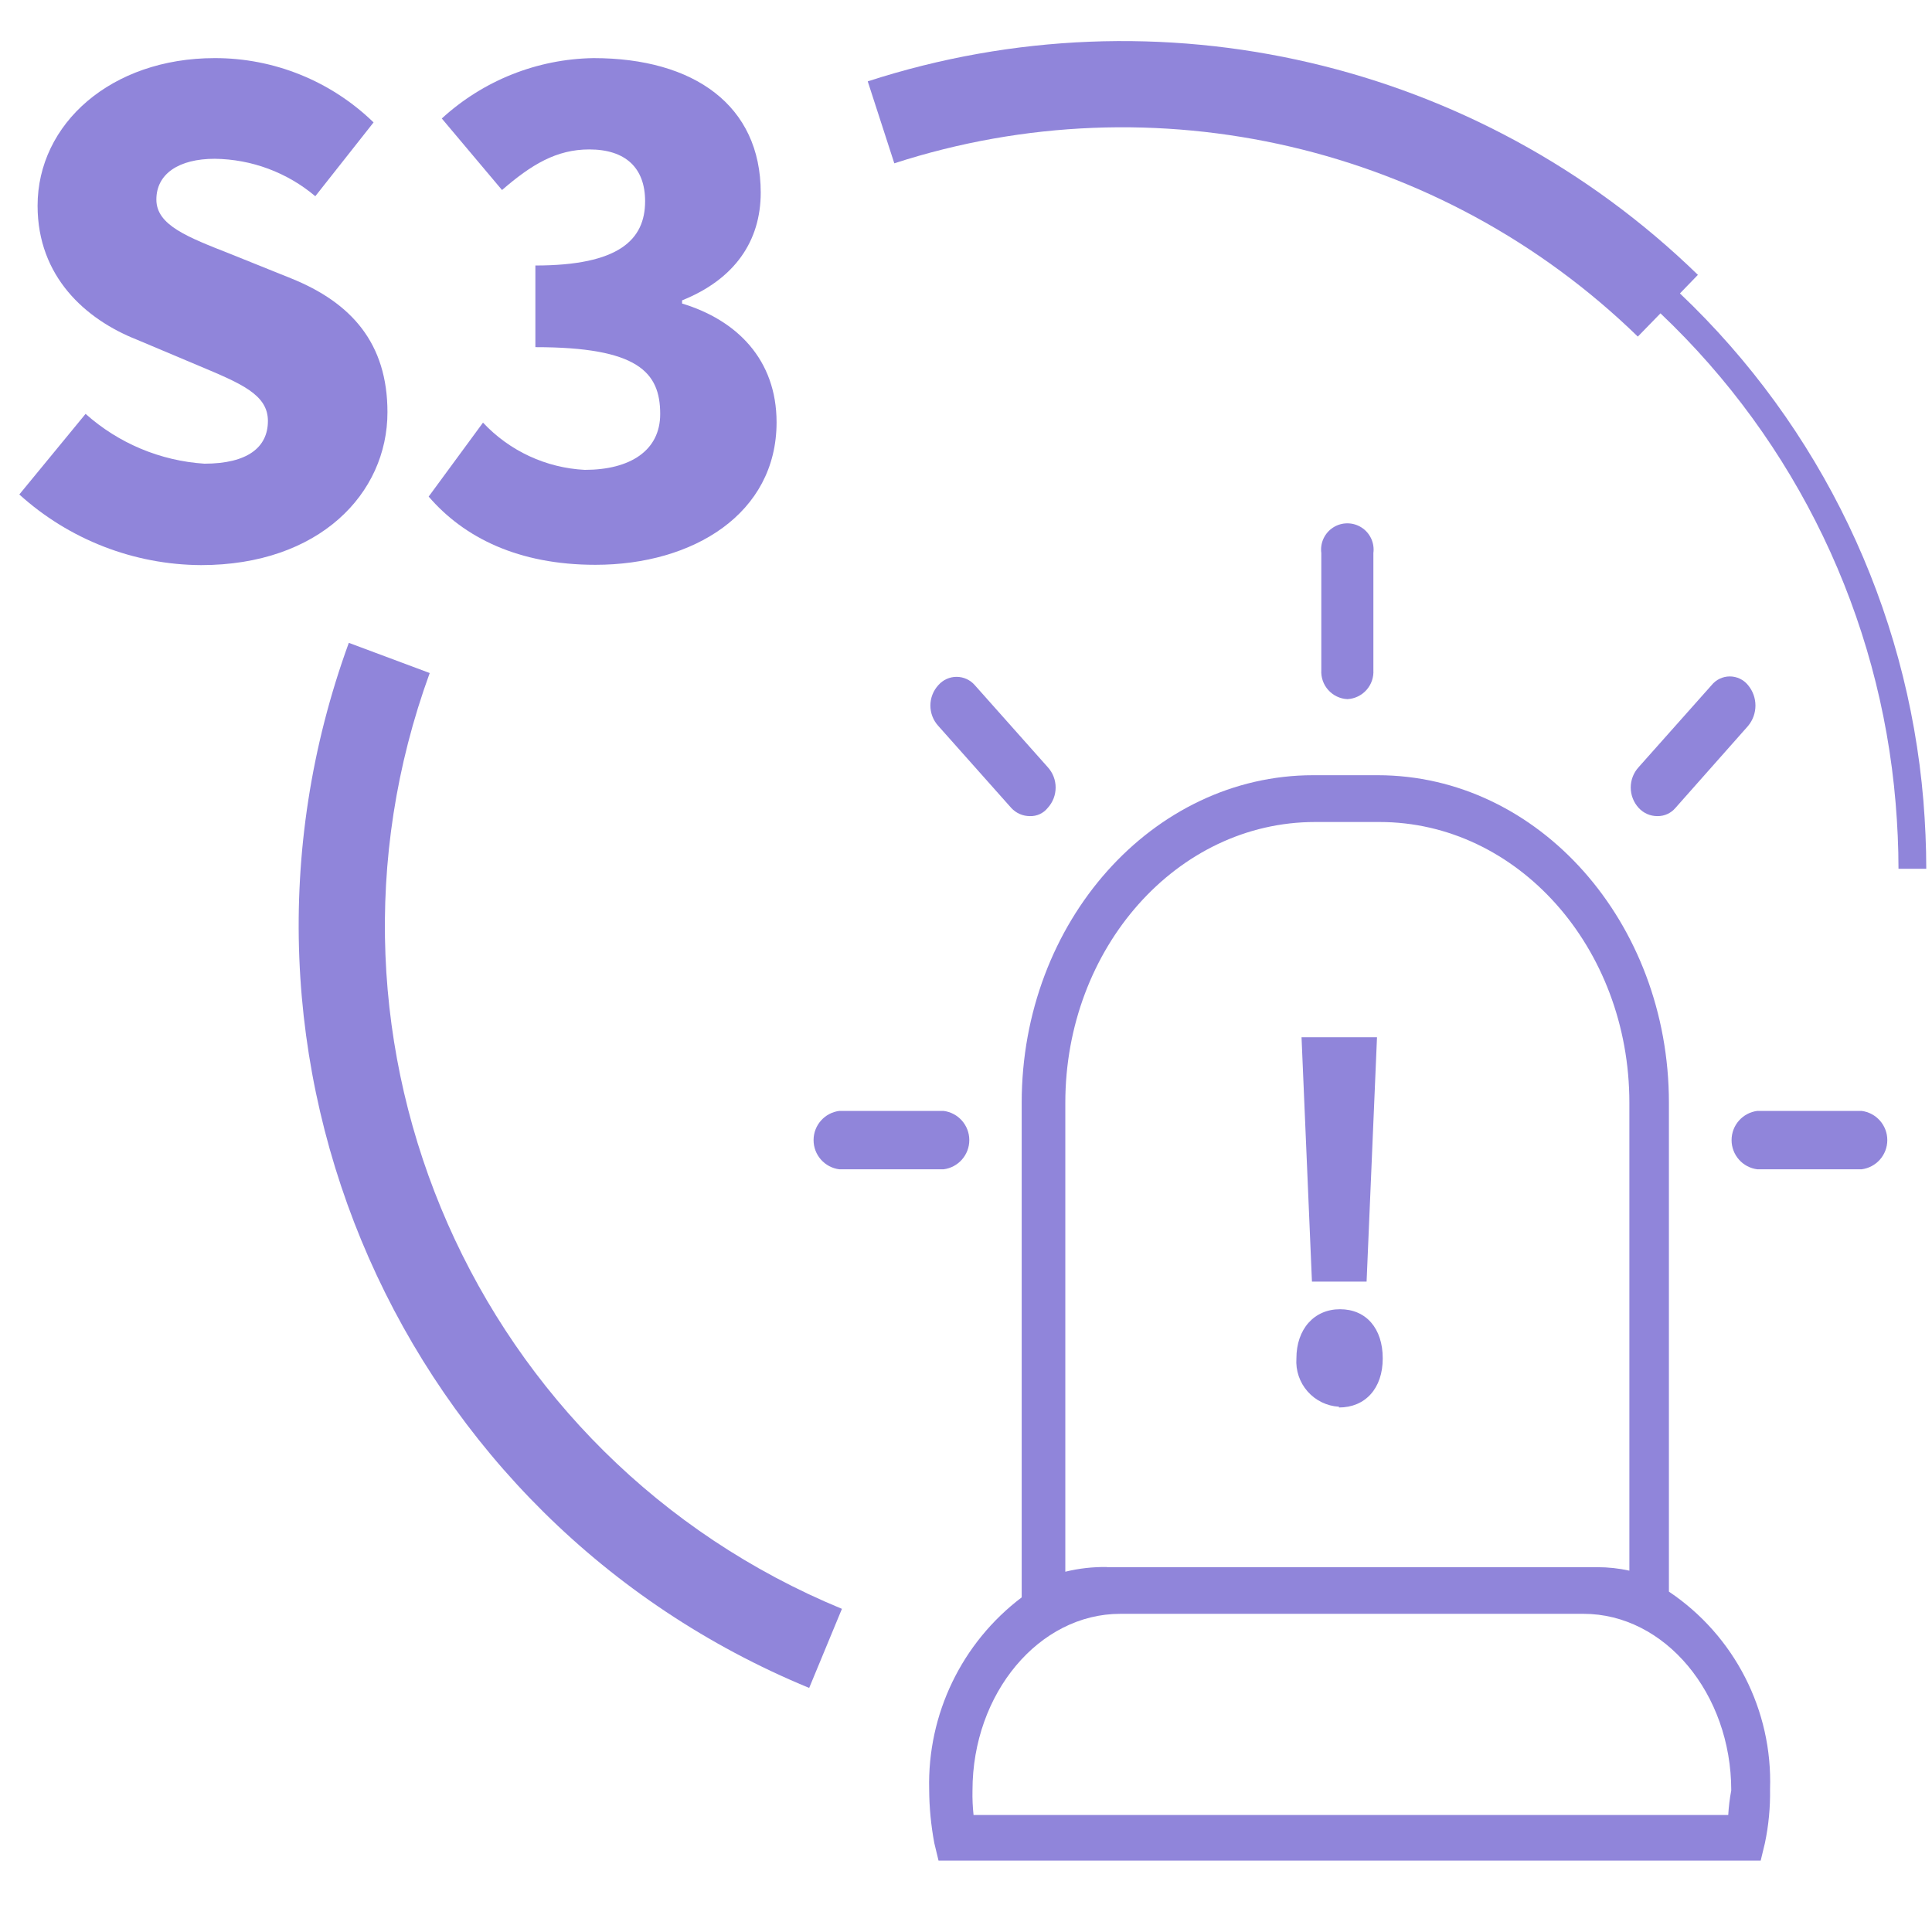
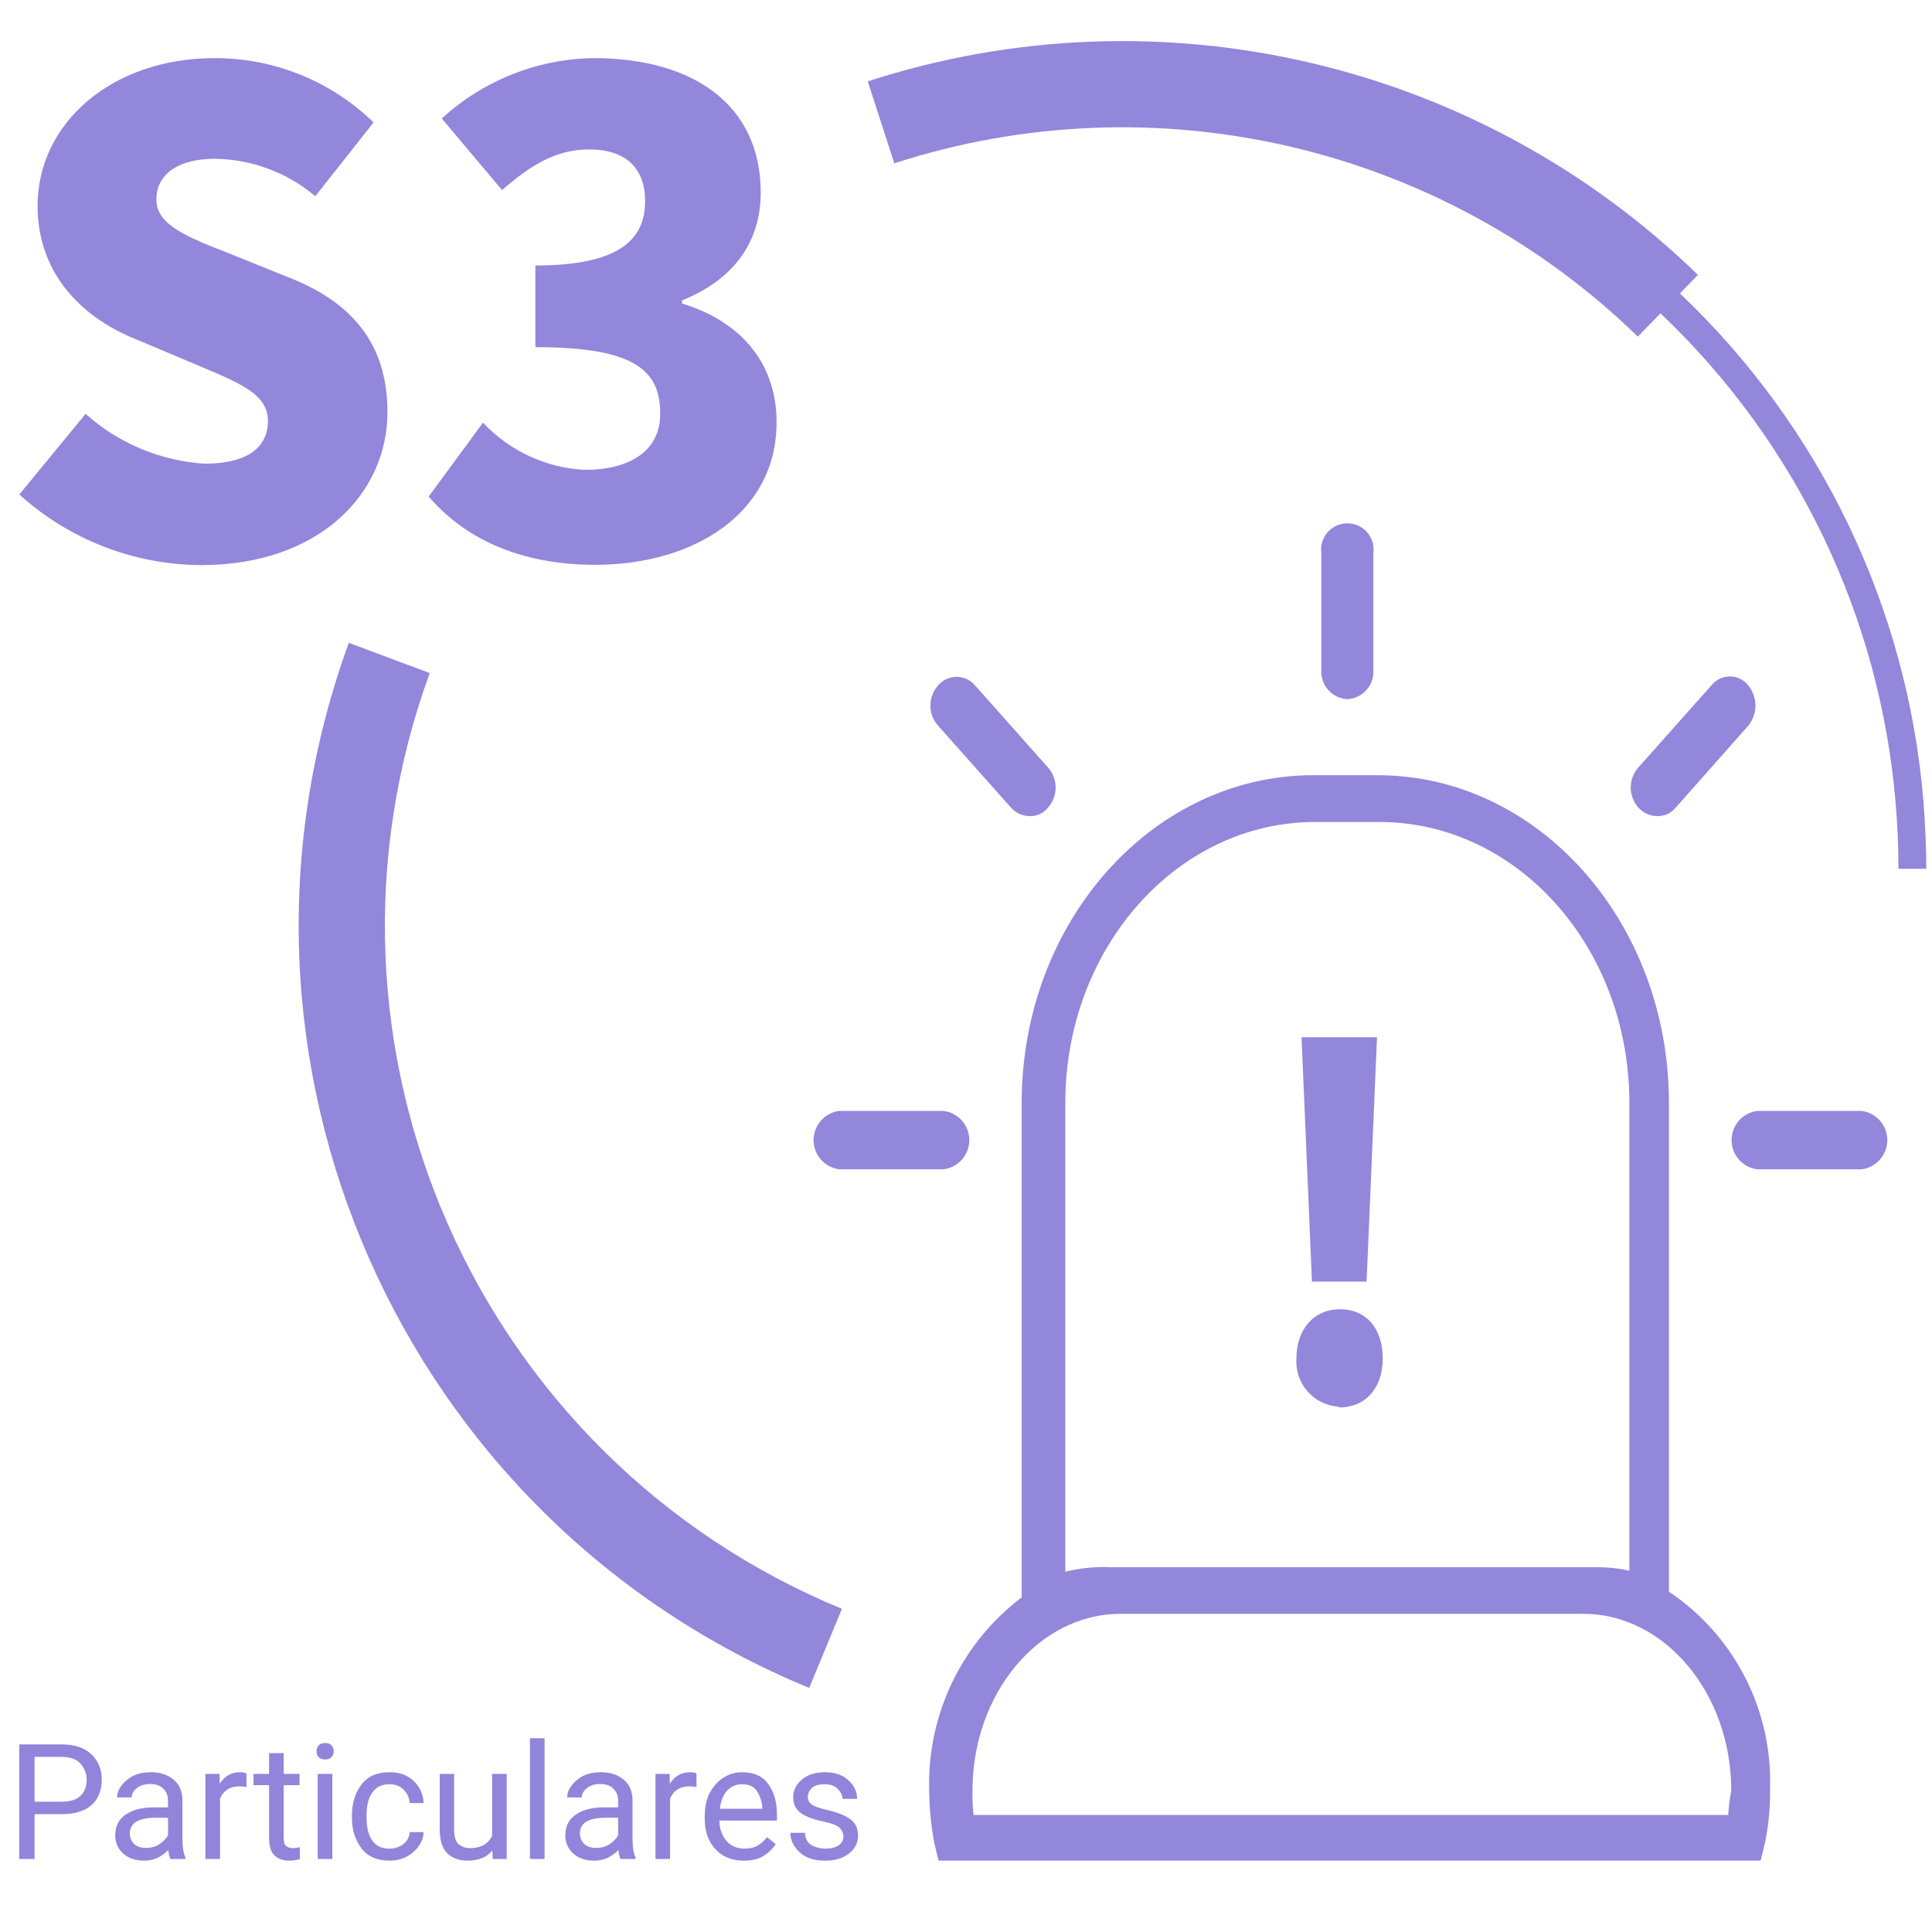
- <svg xmlns="http://www.w3.org/2000/svg" viewBox="0 0 128 128">
-   <defs>
-     <style>.cls-1{fill:#9085da;}</style>
+ <svg xmlns="http://www.w3.org/2000/svg" viewBox="0 0 128 128" version="1.1" id="svg30">
+   <defs id="defs4">
+     <style id="style2">.cls-1{fill:#9085da;}</style>
  </defs>
-   <g id="botones_light" data-name="botones light">
+   <g id="botones_light" data-name="botones light" style="opacity:0.98">
    <g id="ico_s3">
-       <path class="cls-1" d="M110.57,105.45V73.06c0-11.94-8.62-21.7-19.3-21.7H87c-10.62,0-19.31,9.69-19.31,21.7v32.77a15.47,15.47,0,0,0-6.13,12.71,19.91,19.91,0,0,0,.34,3.57l.28,1.16h54.47l.28-1.16a16.05,16.05,0,0,0,.34-3.57A15.14,15.14,0,0,0,110.57,105.45Zm-37.23-1.63a10.87,10.87,0,0,0-2.76.31V73.06c0-10.23,7.38-18.6,16.55-18.6H91.4c9.11,0,16.55,8.29,16.55,18.6v31a9.86,9.86,0,0,0-2.13-.23H73.34Zm41.16,16.43h-50a12.78,12.78,0,0,1-.07-1.63c0-6.43,4.41-11.7,9.79-11.7h30.69c5.38,0,9.79,5.27,9.79,11.7A12.75,12.75,0,0,0,114.5,120.25Z" />
-       <path class="cls-1" d="M88.71,93.2A3,3,0,0,1,85.89,90c0-1.94,1.17-3.26,2.89-3.26S91.61,88,91.61,90s-1.17,3.25-2.9,3.25Zm-1.79-8.29-.69-16.19h5l-.69,16.19Z" />
-       <path class="cls-1" d="M62.51,77.47h-6.9a1.95,1.95,0,0,1,0-3.87h6.9a1.95,1.95,0,0,1,0,3.87Z" />
-       <path class="cls-1" d="M123.33,77.47h-6.9a1.95,1.95,0,0,1,0-3.87h6.9a1.95,1.95,0,0,1,0,3.87Z" />
-       <path class="cls-1" d="M89.27,46.32a1.82,1.82,0,0,1-1.73-1.93V36.64a1.74,1.74,0,1,1,3.45,0v7.75A1.82,1.82,0,0,1,89.27,46.32Z" />
-       <path class="cls-1" d="M109.82,54.07a1.67,1.67,0,0,1-1.25-.54,2,2,0,0,1,0-2.71l4.83-5.43a1.55,1.55,0,0,1,2.41,0,2.11,2.11,0,0,1,0,2.71L111,53.53A1.53,1.53,0,0,1,109.82,54.07Z" />
-       <path class="cls-1" d="M68.23,54.07A1.67,1.67,0,0,1,67,53.53L62.17,48.1a2,2,0,0,1,0-2.71,1.6,1.6,0,0,1,2.41,0l4.83,5.43a2,2,0,0,1,0,2.71A1.44,1.44,0,0,1,68.23,54.07Z" />
-       <path class="cls-1" d="M1.28,32.76l4.39-5.34a13.09,13.09,0,0,0,7.87,3.3c2.87,0,4.21-1.09,4.21-2.83S16,25.42,13.19,24.24L9.06,22.5c-3.39-1.34-6.57-4.17-6.57-8.87,0-5.43,4.87-9.78,11.74-9.78A15.06,15.06,0,0,1,24.75,8.11L20.89,13a10.52,10.52,0,0,0-6.66-2.48c-2.39,0-3.87,1-3.87,2.7s2.05,2.48,4.92,3.61l4,1.61c4,1.61,6.39,4.3,6.39,8.87,0,5.39-4.52,10.13-12.35,10.13A18.08,18.08,0,0,1,1.28,32.76Z" />
-       <path class="cls-1" d="M28.4,32.9,32,28a9.93,9.93,0,0,0,6.74,3.13c3,0,5-1.27,5-3.7,0-2.78-1.48-4.43-8.27-4.43V17.59c5.53,0,7.27-1.7,7.27-4.26,0-2.22-1.31-3.43-3.7-3.43-2.17,0-3.83,1-5.78,2.69L29.27,7.85a15.22,15.22,0,0,1,10.05-4C46,3.85,50.4,7,50.4,12.76c0,3.22-1.73,5.74-5.21,7.14v.21c3.61,1.09,6.26,3.7,6.26,7.87,0,6.05-5.52,9.44-12,9.44C34.36,37.42,30.75,35.63,28.4,32.9Z" />
-       <path class="cls-1" d="M53.61,111.83a54.64,54.64,0,0,1-30.5-69.24l5.36,2a48.94,48.94,0,0,0,27.31,62Z" />
-       <path class="cls-1" d="M127.43,53.05A52.33,52.33,0,0,0,111.3,19.44l1.19-1.23a54.68,54.68,0,0,0-55-12.82l1.76,5.43A49,49,0,0,1,108.51,22.3l1.5-1.54A50.49,50.49,0,0,1,125.59,53.2c.12,1.44.19,2.91.19,4.36h1.84C127.62,56.06,127.55,54.54,127.43,53.05Z" />
+       <path class="cls-1" d="M 110.57,105.45 V 73.06 c 0,-11.94 -8.62,-21.7 -19.3,-21.7 H 87 c -10.62,0 -19.31,9.69 -19.31,21.7 v 32.77 a 15.47,15.47 0 0 0 -6.13,12.71 19.91,19.91 0 0 0 0.34,3.57 l 0.28,1.16 h 54.47 l 0.28,-1.16 a 16.05,16.05 0 0 0 0.34,-3.57 15.14,15.14 0 0 0 -6.7,-13.09 z m -37.23,-1.63 a 10.87,10.87 0 0 0 -2.76,0.31 V 73.06 c 0,-10.23 7.38,-18.6 16.55,-18.6 h 4.27 c 9.11,0 16.55,8.29 16.55,18.6 v 31 a 9.86,9.86 0 0 0 -2.13,-0.23 H 73.34 Z m 41.16,16.43 h -50 a 12.78,12.78 0 0 1 -0.07,-1.63 c 0,-6.43 4.41,-11.7 9.79,-11.7 h 30.69 c 5.38,0 9.79,5.27 9.79,11.7 a 12.75,12.75 0 0 0 -0.2,1.63 z" id="path6" />
+       <path class="cls-1" d="M 88.71,93.2 A 3,3 0 0 1 85.89,90 c 0,-1.94 1.17,-3.26 2.89,-3.26 1.72,0 2.83,1.26 2.83,3.26 0,2 -1.17,3.25 -2.9,3.25 z M 86.92,84.91 86.23,68.72 h 5 l -0.69,16.19 z" id="path8" />
+       <path class="cls-1" d="m 62.51,77.47 h -6.9 a 1.95,1.95 0 0 1 0,-3.87 h 6.9 a 1.95,1.95 0 0 1 0,3.87 z" id="path10" />
+       <path class="cls-1" d="m 123.33,77.47 h -6.9 a 1.95,1.95 0 0 1 0,-3.87 h 6.9 a 1.95,1.95 0 0 1 0,3.87 z" id="path12" />
+       <path class="cls-1" d="m 89.27,46.32 a 1.82,1.82 0 0 1 -1.73,-1.93 v -7.75 a 1.74,1.74 0 1 1 3.45,0 v 7.75 a 1.82,1.82 0 0 1 -1.72,1.93 z" id="path14" />
+       <path class="cls-1" d="m 109.82,54.07 a 1.67,1.67 0 0 1 -1.25,-0.54 2,2 0 0 1 0,-2.71 l 4.83,-5.43 a 1.55,1.55 0 0 1 2.41,0 2.11,2.11 0 0 1 0,2.71 L 111,53.53 a 1.53,1.53 0 0 1 -1.18,0.54 z" id="path16" />
+       <path class="cls-1" d="M 68.23,54.07 A 1.67,1.67 0 0 1 67,53.53 L 62.17,48.1 a 2,2 0 0 1 0,-2.71 1.6,1.6 0 0 1 2.41,0 l 4.83,5.43 a 2,2 0 0 1 0,2.71 1.44,1.44 0 0 1 -1.18,0.54 z" id="path18" />
+       <path class="cls-1" d="m 1.28,32.76 4.39,-5.34 a 13.09,13.09 0 0 0 7.87,3.3 c 2.87,0 4.21,-1.09 4.21,-2.83 0,-1.74 -1.75,-2.47 -4.56,-3.65 L 9.06,22.5 C 5.67,21.16 2.49,18.33 2.49,13.63 2.49,8.2 7.36,3.85 14.23,3.85 A 15.06,15.06 0 0 1 24.75,8.11 L 20.89,13 a 10.52,10.52 0 0 0 -6.66,-2.48 c -2.39,0 -3.87,1 -3.87,2.7 0,1.7 2.05,2.48 4.92,3.61 l 4,1.61 c 4,1.61 6.39,4.3 6.39,8.87 0,5.39 -4.52,10.13 -12.35,10.13 A 18.08,18.08 0 0 1 1.28,32.76 Z" id="path20" />
+       <path class="cls-1" d="M 28.4,32.9 32,28 a 9.93,9.93 0 0 0 6.74,3.13 c 3,0 5,-1.27 5,-3.7 0,-2.78 -1.48,-4.43 -8.27,-4.43 v -5.41 c 5.53,0 7.27,-1.7 7.27,-4.26 0,-2.22 -1.31,-3.43 -3.7,-3.43 -2.17,0 -3.83,1 -5.78,2.69 L 29.27,7.85 a 15.22,15.22 0 0 1 10.05,-4 C 46,3.85 50.4,7 50.4,12.76 c 0,3.22 -1.73,5.74 -5.21,7.14 v 0.21 c 3.61,1.09 6.26,3.7 6.26,7.87 0,6.05 -5.52,9.44 -12,9.44 -5.09,0 -8.7,-1.79 -11.05,-4.52 z" id="path22" />
+       <path class="cls-1" d="M 53.61,111.83 A 54.64,54.64 0 0 1 23.11,42.59 l 5.36,2 a 48.94,48.94 0 0 0 27.31,62 z" id="path24" />
+       <path class="cls-1" d="M 127.43,53.05 A 52.33,52.33 0 0 0 111.3,19.44 l 1.19,-1.23 a 54.68,54.68 0 0 0 -55,-12.82 l 1.76,5.43 a 49,49 0 0 1 49.26,11.48 l 1.5,-1.54 a 50.49,50.49 0 0 1 15.58,32.44 c 0.12,1.44 0.19,2.91 0.19,4.36 h 1.84 c 0,-1.5 -0.07,-3.02 -0.19,-4.51 z" id="path26" />
    </g>
  </g>
+   <text xml:space="preserve" style="font-size:10.667px;line-height:1.25;font-family:Roboto;-inkscape-font-specification:Roboto;fill:#9085da;fill-opacity:1" x="0.4" y="123.166" id="text9803">
+     <tspan id="tspan9801" x="0.4" y="123.166">Particulares</tspan>
+   </text>
</svg>
